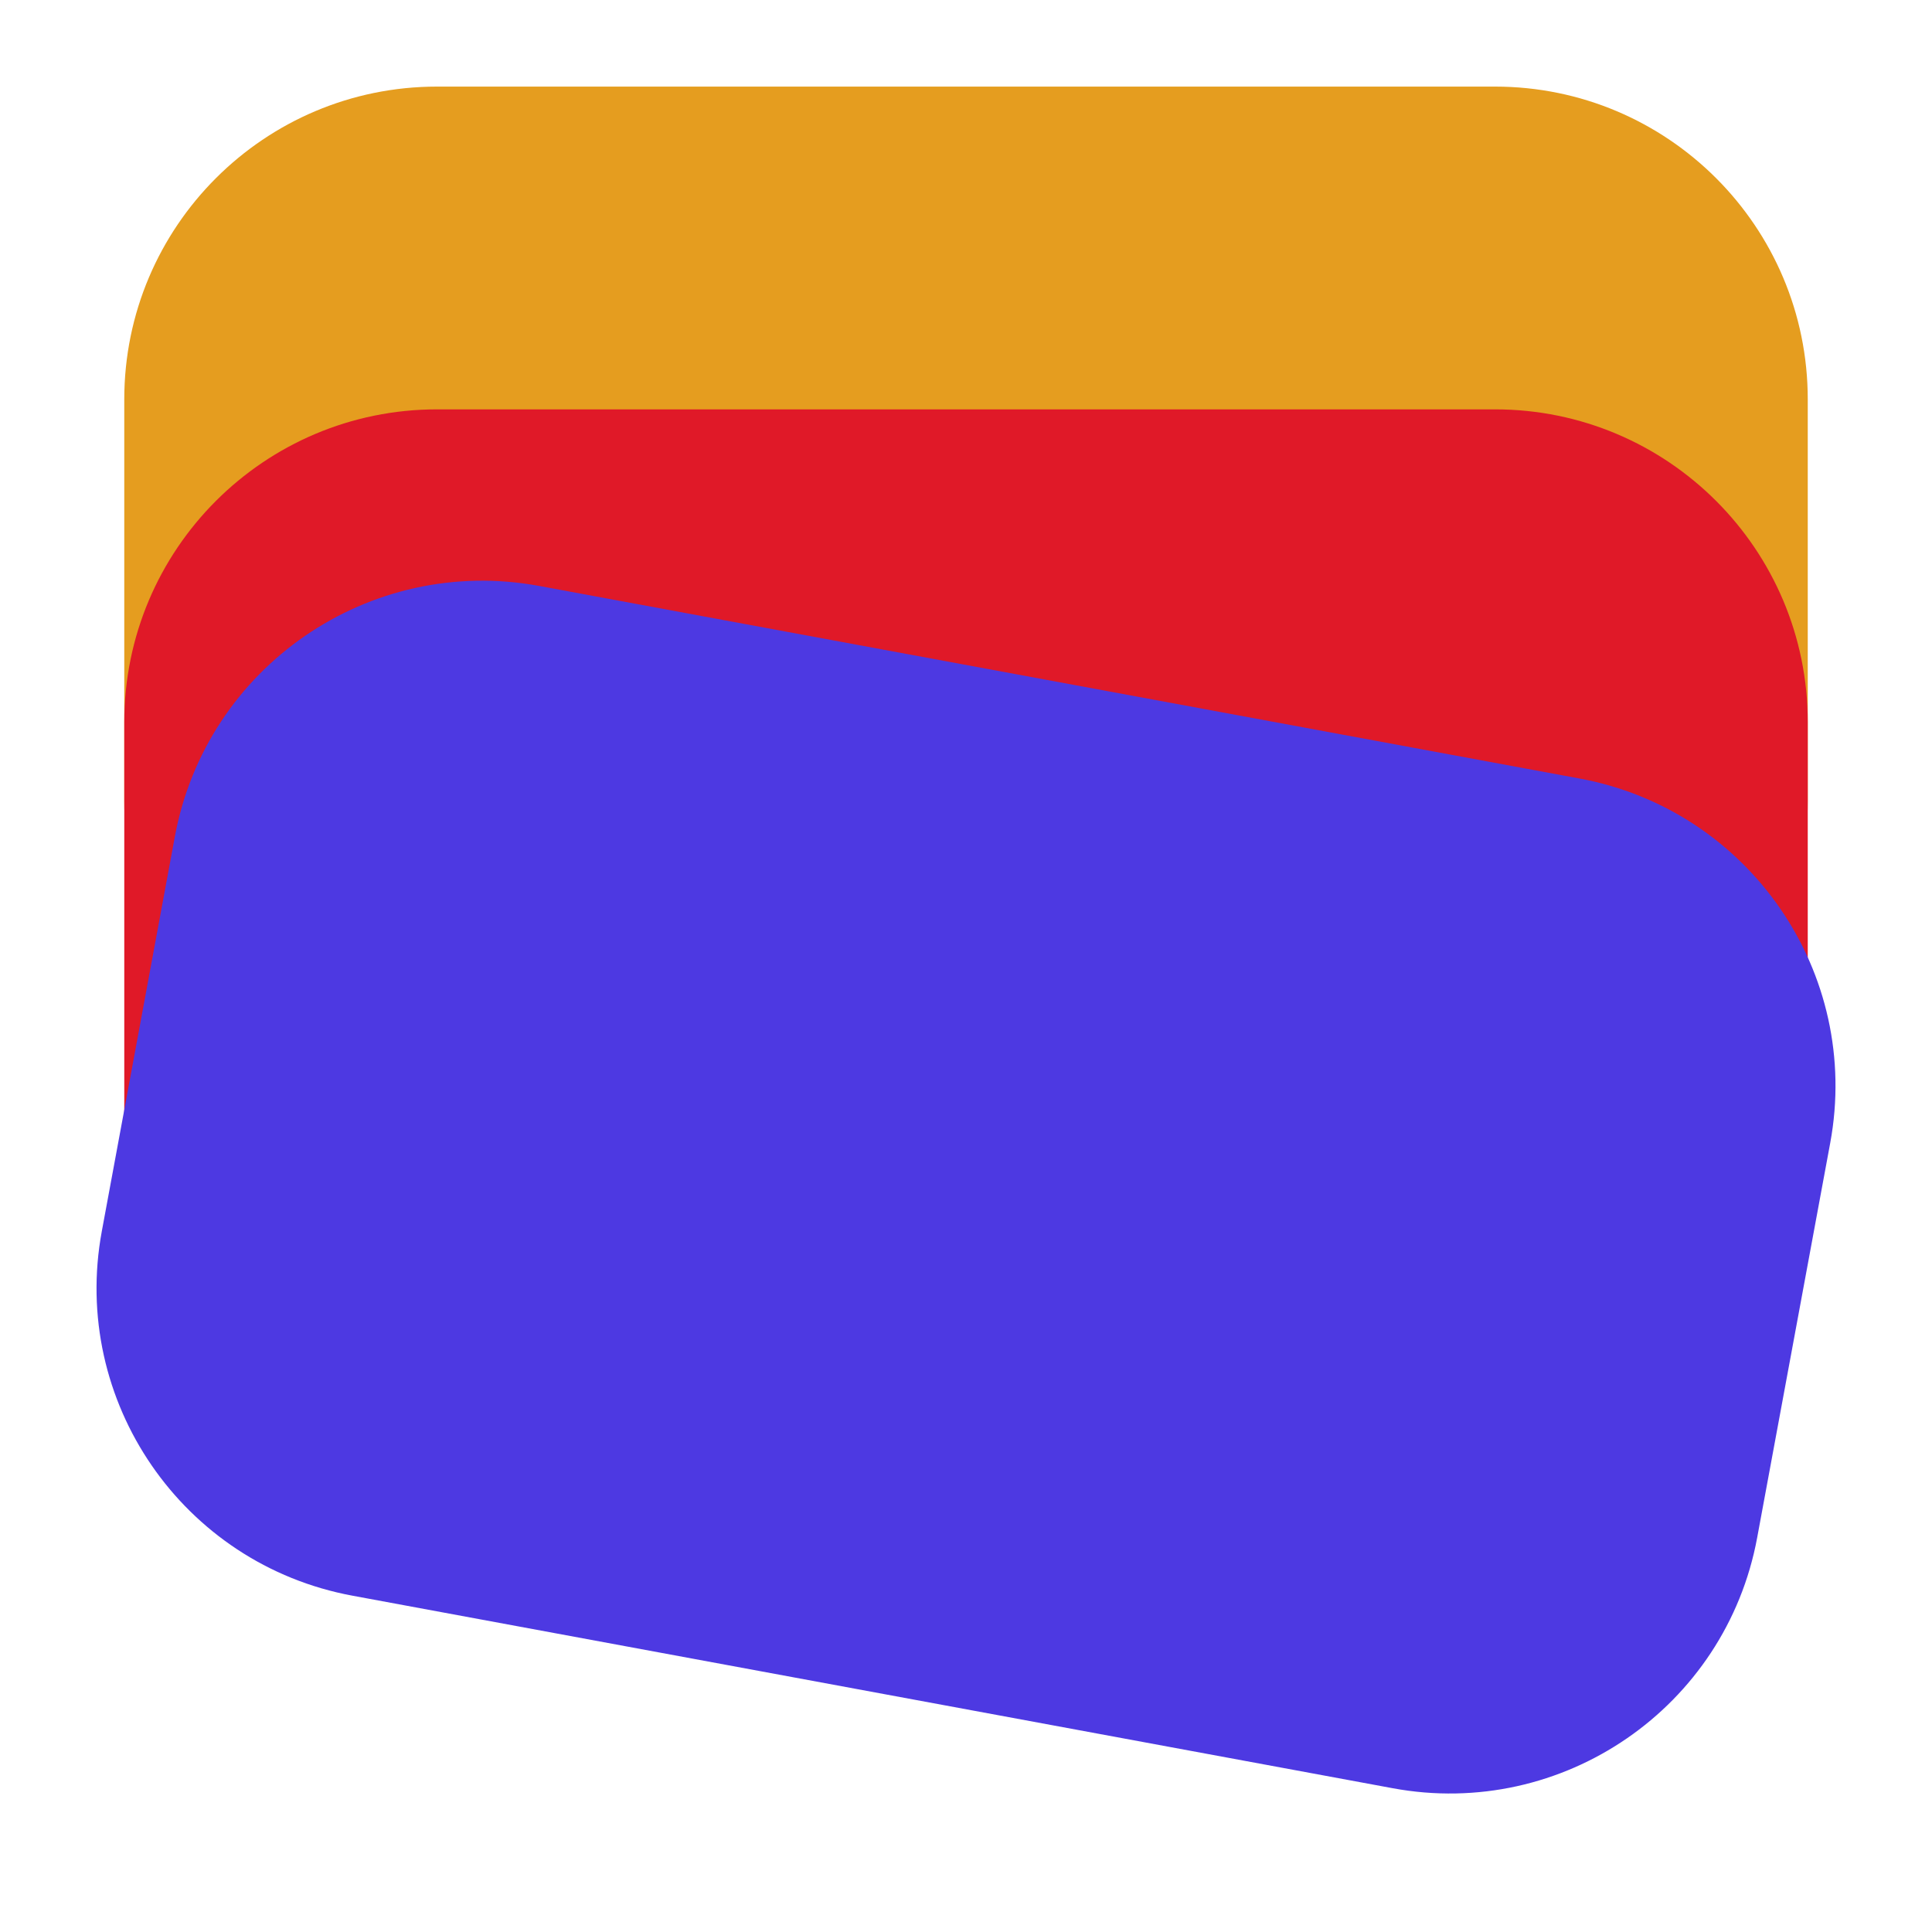
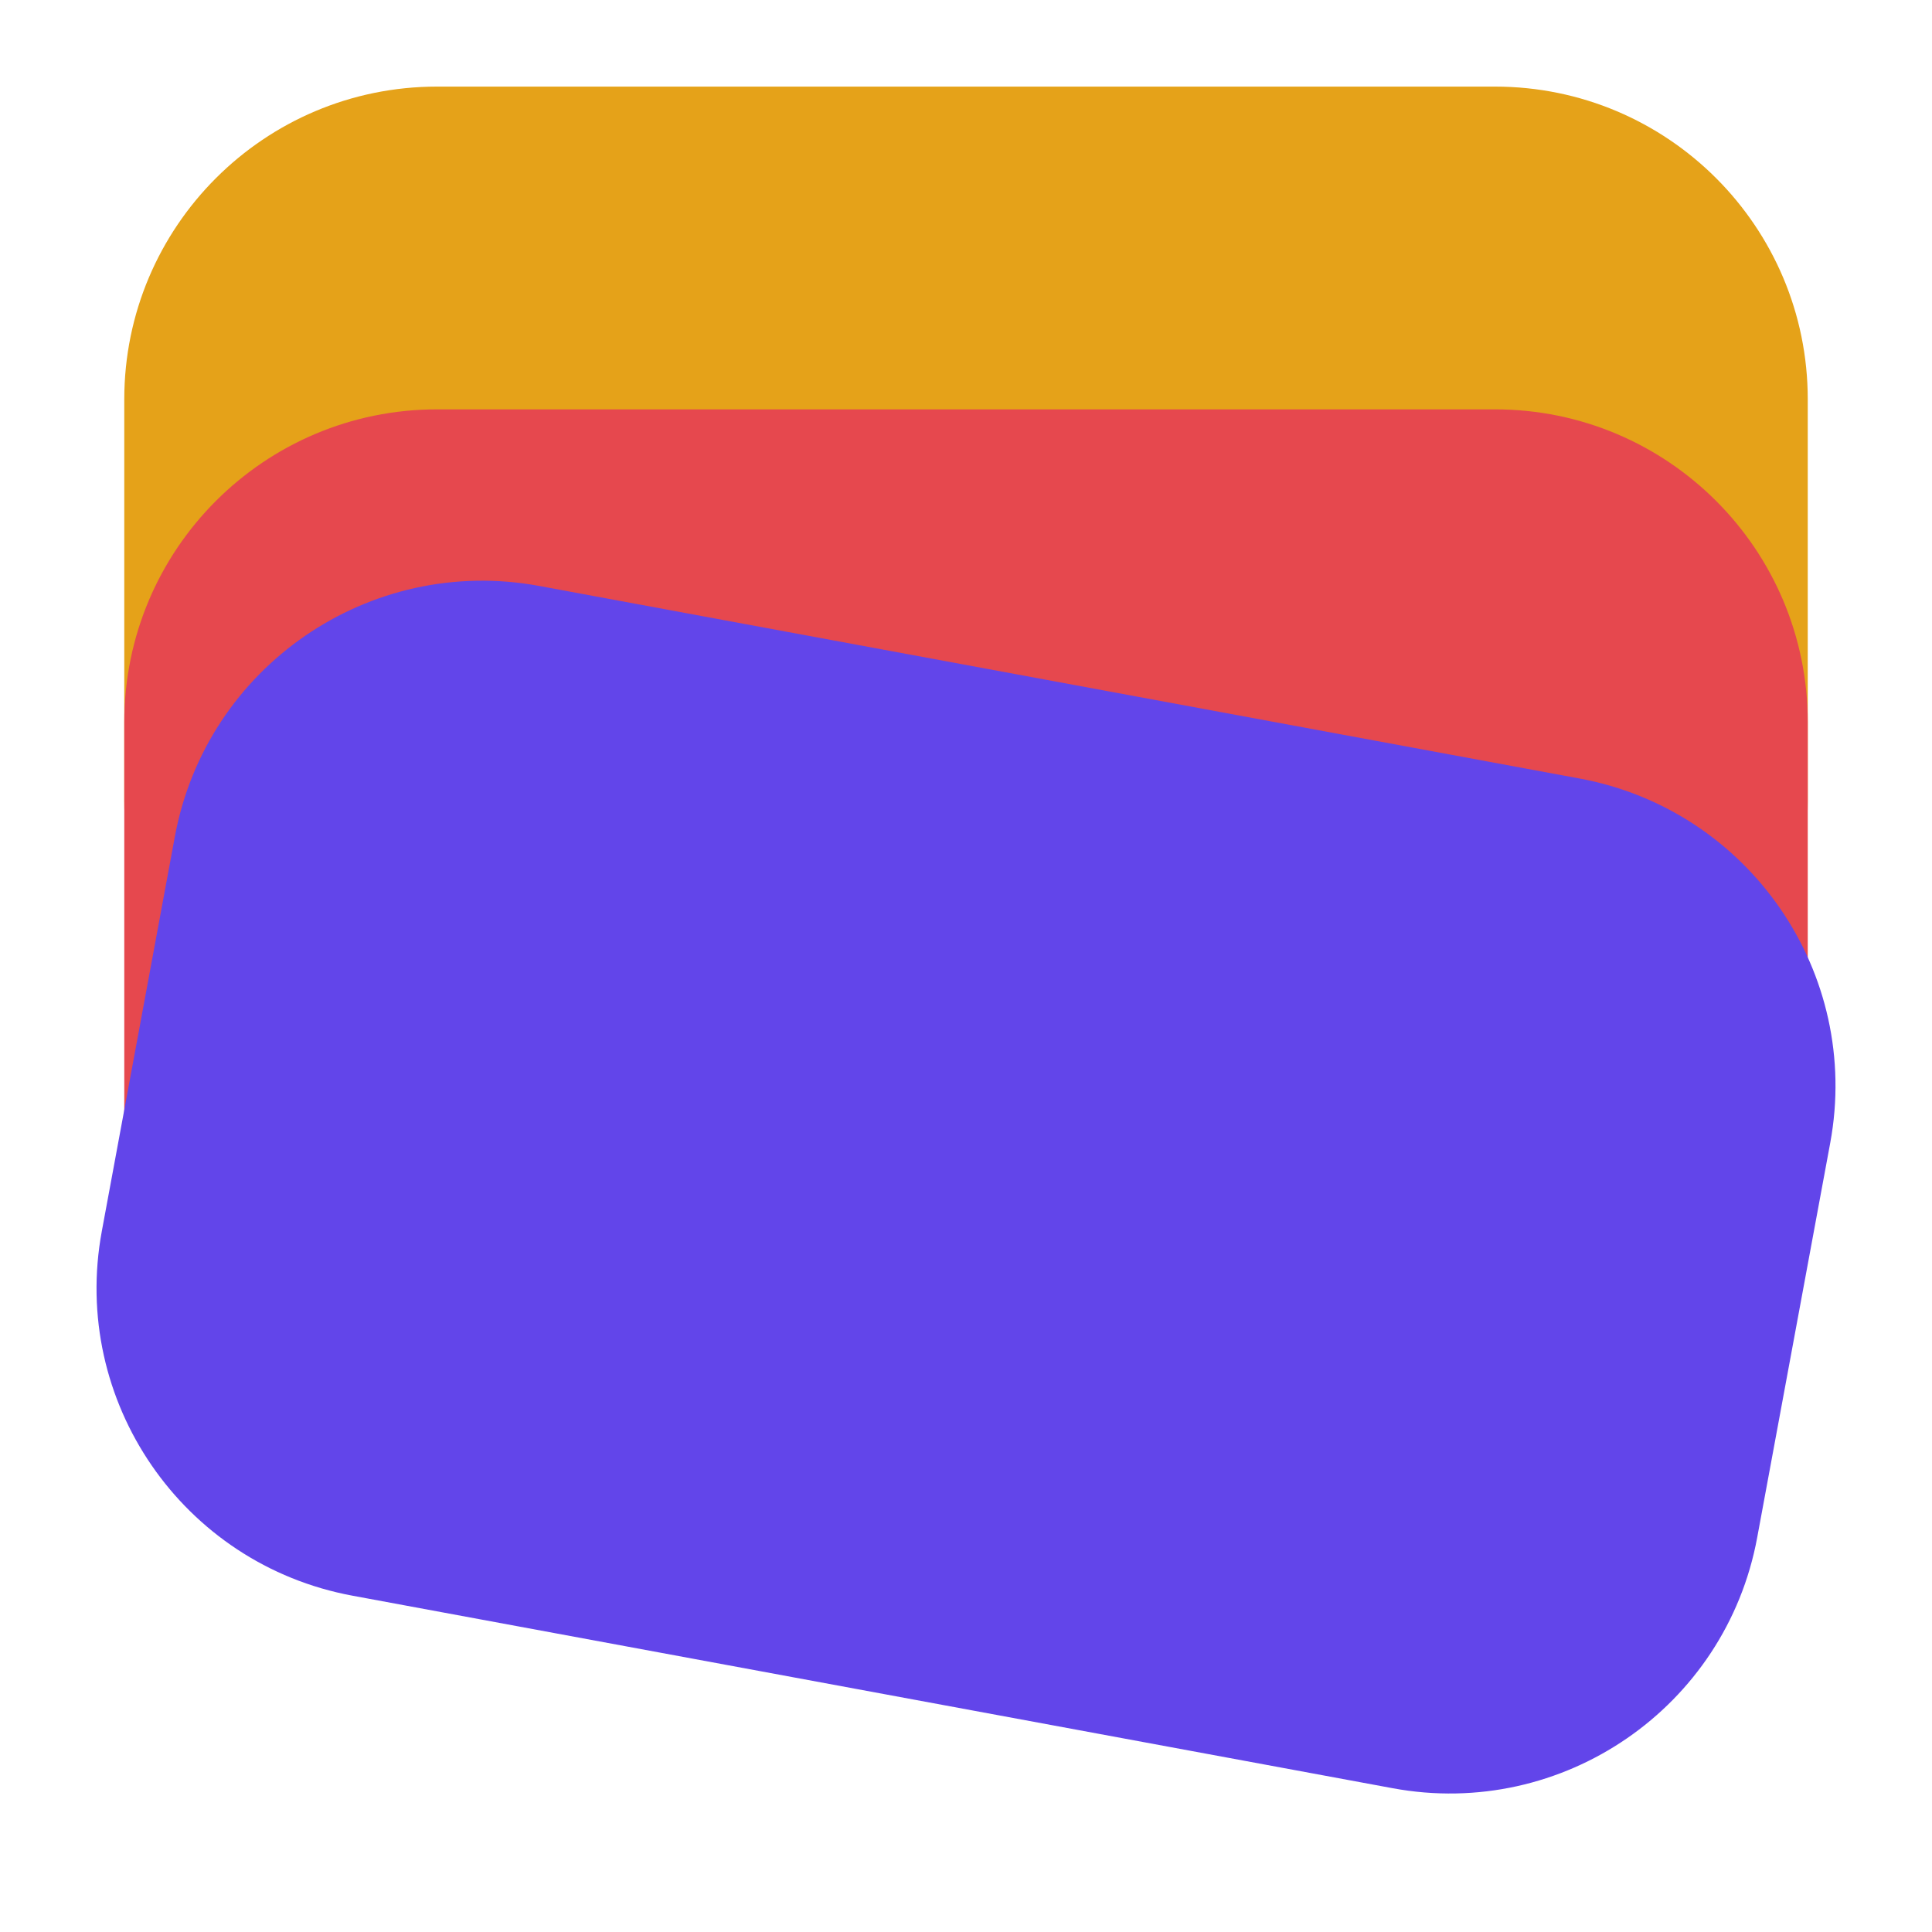
<svg xmlns="http://www.w3.org/2000/svg" viewBox="62.43 35.58 136 136">
  <g>
-     <rect x="71.178" y="41.676" width="118.506" height="72.284" rx="22.016" ry="22.016" fill="#e59d1f" />
-     <rect x="71.178" y="64.396" width="118.506" height="72.284" rx="22.016" ry="22.016" fill="#e01928" />
-     <rect x="71.178" y="83.002" width="118.506" height="72.284" rx="22.016" ry="22.016" transform="translate(23.862 -21.748) rotate(10.486)" fill="#4d39e2" />
+     <rect x="71.178" y="41.676" width="118.506" height="72.284" rx="22.016" ry="22.016" fill="#e5a219" />
+     <rect x="71.178" y="64.396" width="118.506" height="72.284" rx="22.016" ry="22.016" fill="#e6484e" />
+     <rect x="71.178" y="83.002" width="118.506" height="72.284" rx="22.016" ry="22.016" transform="translate(23.862 -21.748) rotate(10.486)" fill="#6245ea" />
  </g>
</svg>
